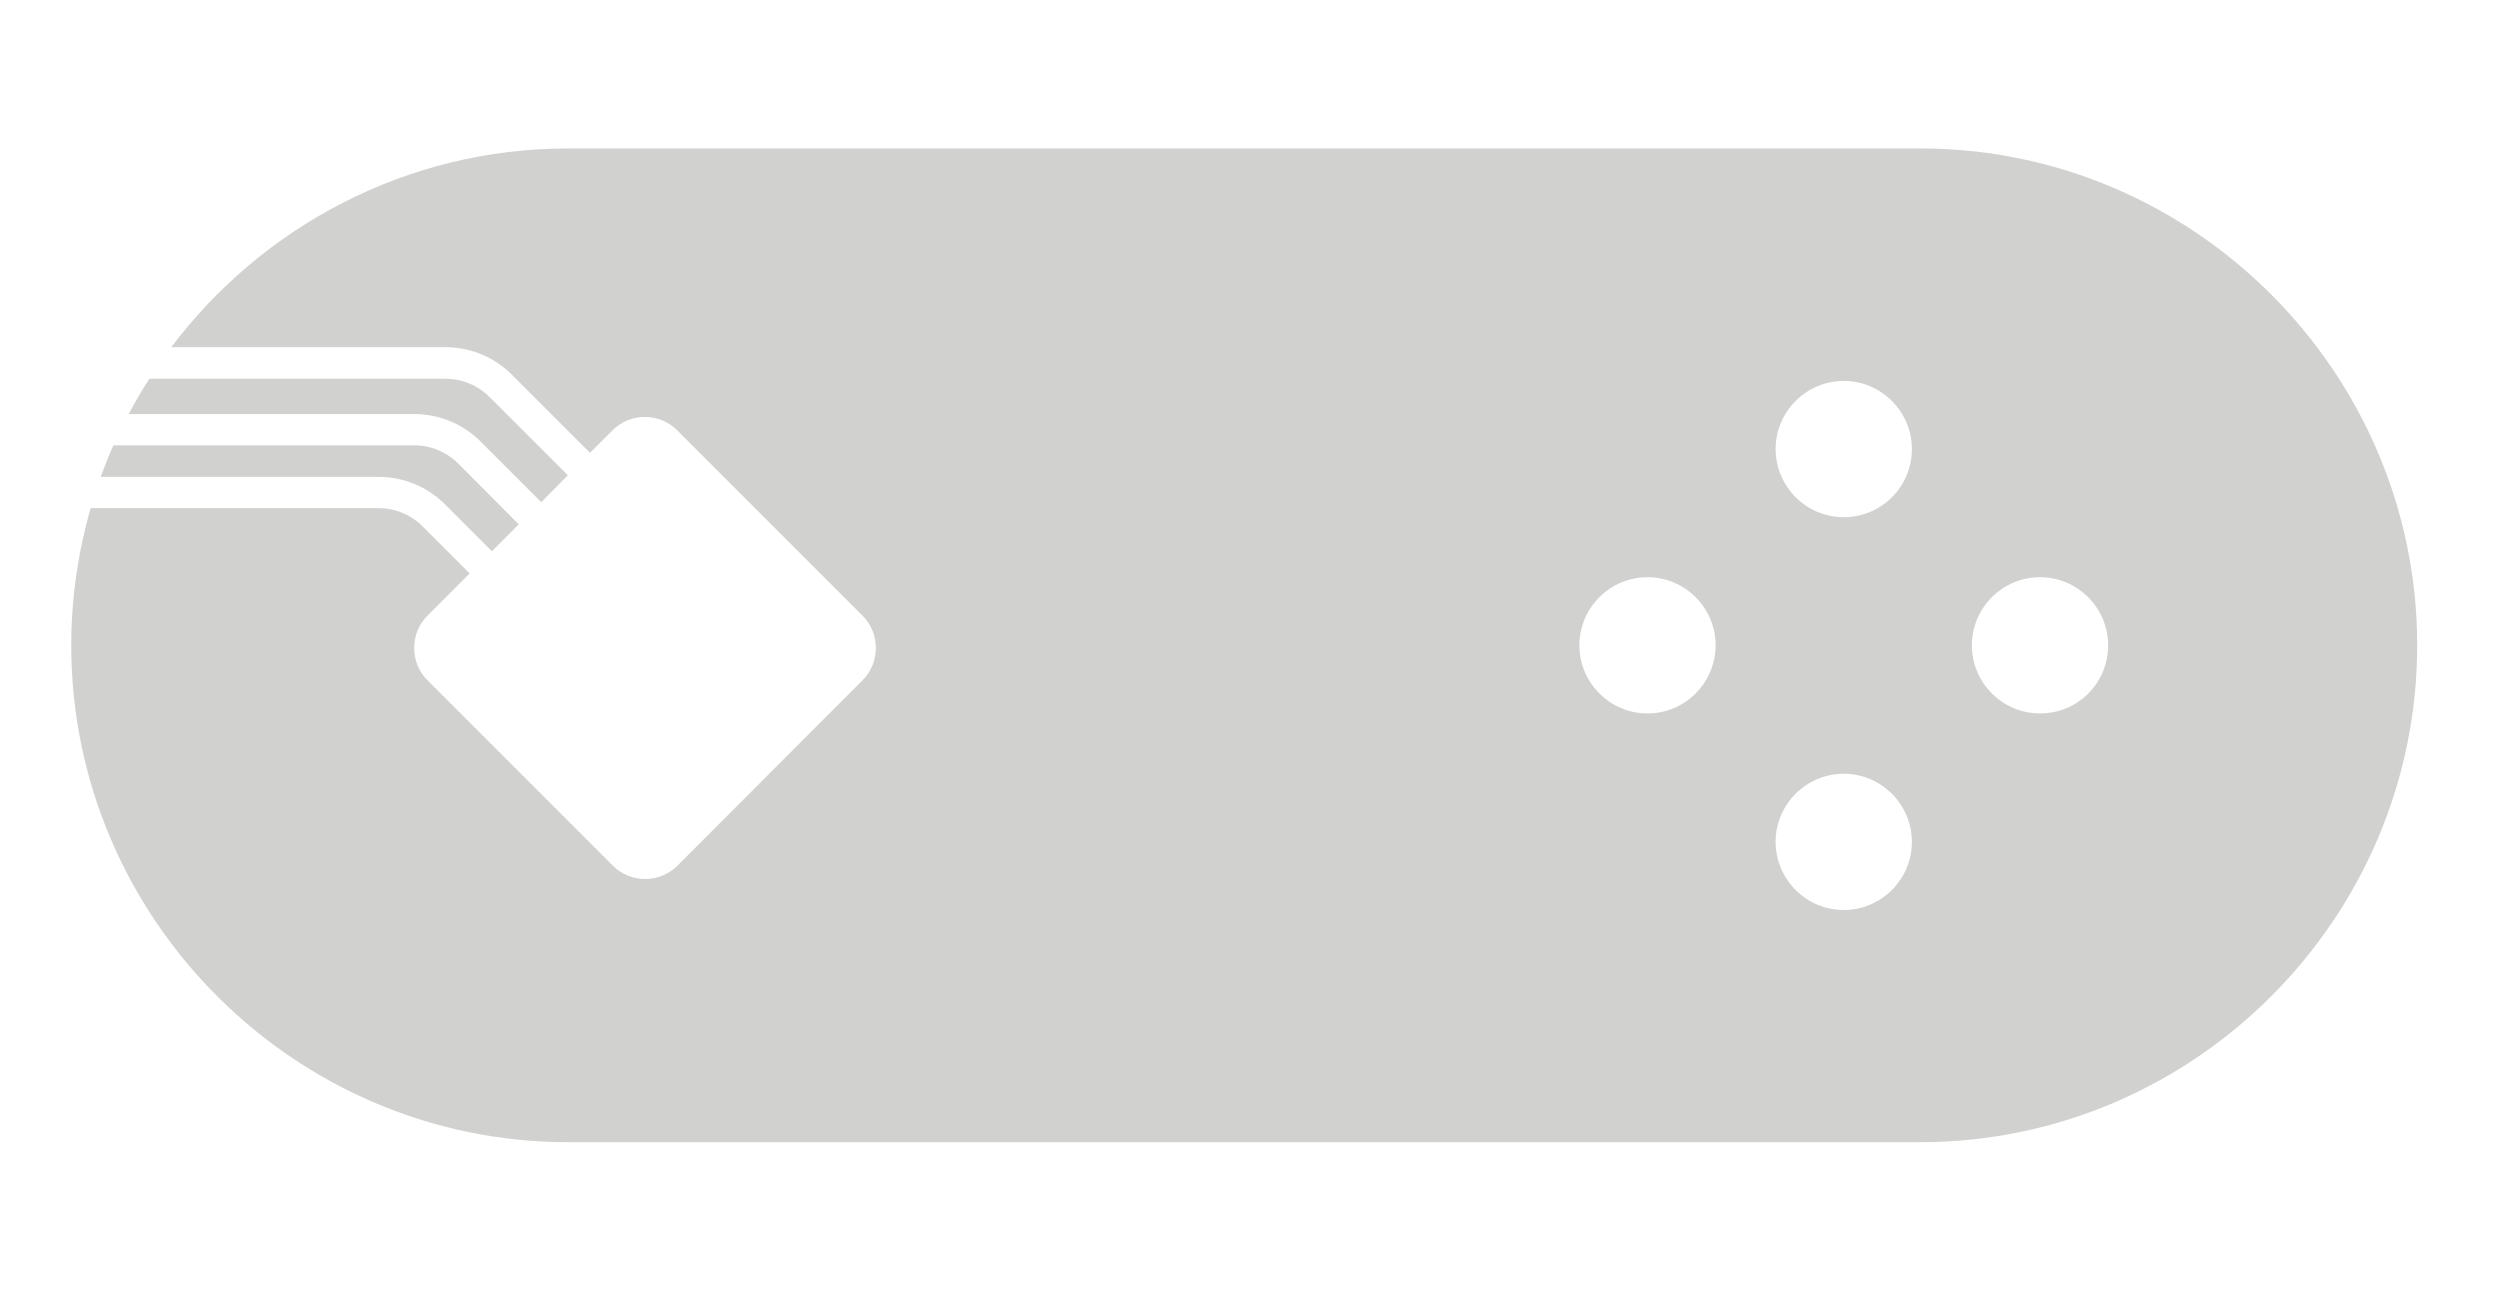
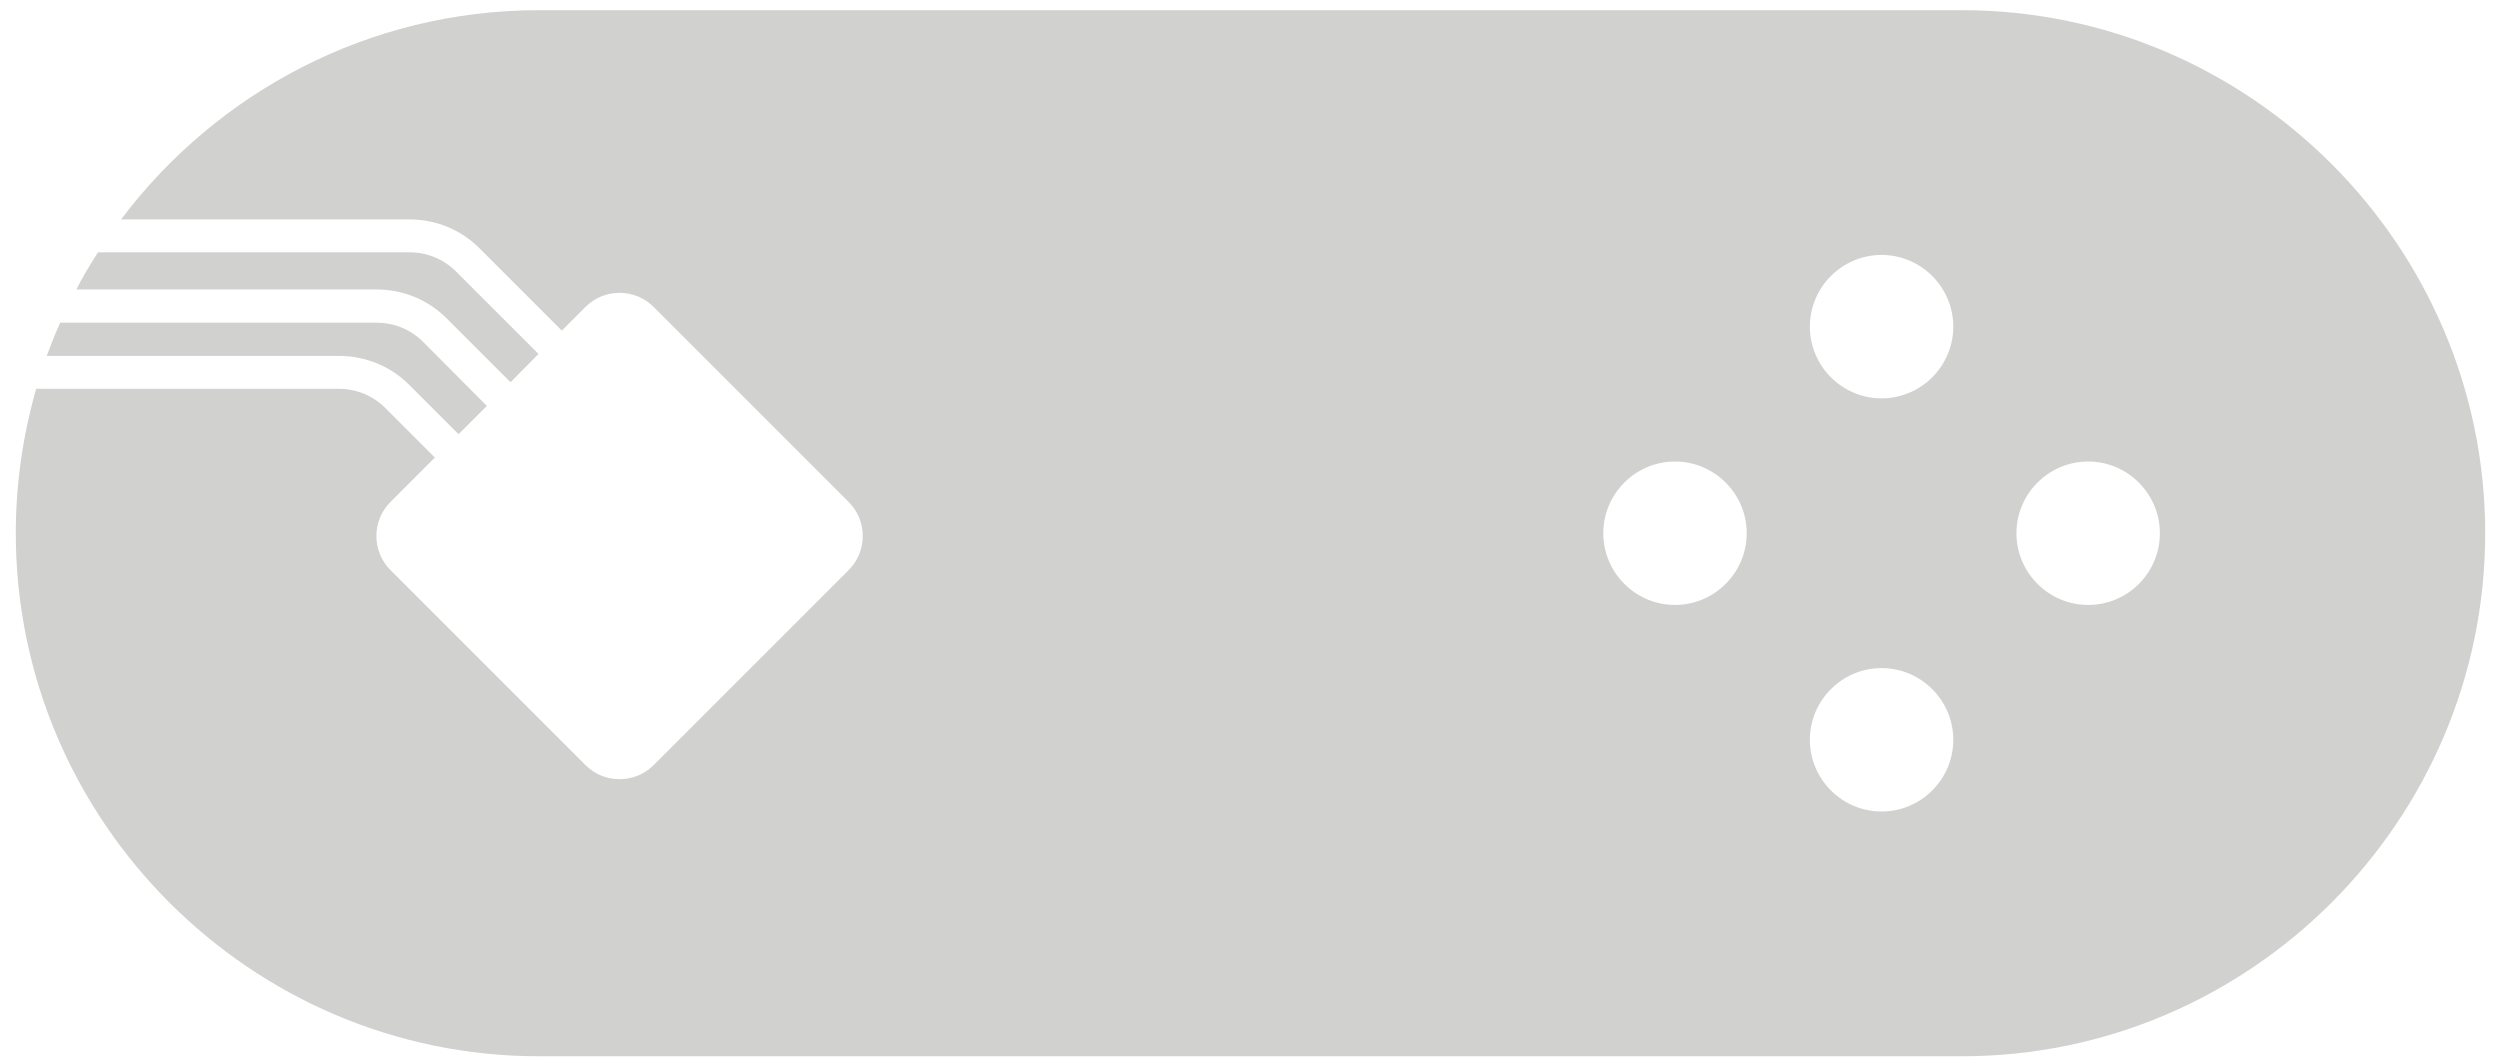
- <svg xmlns="http://www.w3.org/2000/svg" version="1.1" x="0px" y="0px" viewBox="0 0 800 417.1" enable-background="new 0 0 800 417.1" xml:space="preserve">
+ <svg xmlns="http://www.w3.org/2000/svg" version="1.1" x="0px" y="0px" viewBox="0 0 760 323" enable-background="new 0 0 760 323" xml:space="preserve">
  <g id="Layer_1">
</g>
  <g id="Layer_2" display="none">
</g>
  <g id="Layer_3" display="none">
</g>
  <g id="Layer_5">
</g>
  <g id="Layer_4">
    <g>
-       <path fill="#D1D1D0" d="M132.5,142.5H36.3c-1.5,3.3-2.8,6.6-4.1,10.1h88.9c8,0,15.6,3.1,21.3,8.8l15,15l8.6-8.6l-19.3-19.4    C142.9,144.6,137.8,142.5,132.5,142.5z" />
-       <path fill="#D1D1D0" d="M181.7,152.1l-25-25c-3.8-3.8-8.8-5.9-14.2-5.9H47.8c-2.4,3.7-4.6,7.4-6.6,11.3h91.3    c8,0,15.6,3.1,21.3,8.8l19.4,19.4L181.7,152.1z" />
-       <path fill="#D1D1D0" d="M614.5,47.5H181.8c-51.7,0-97.9,25-127,63.6h87.7c8,0,15.6,3.1,21.3,8.8l25,25l7.2-7.2    c5.7-5.7,15-5.7,20.7,0L276,197c5.7,5.7,5.7,15,0,20.7L216.8,277c-5.7,5.7-15,5.7-20.7,0l-59.3-59.3c-5.7-5.7-5.7-15,0-20.7    l13.5-13.5l-15-15c-3.8-3.8-8.8-5.9-14.2-5.9H29c-4,14-6.2,28.7-6.2,43.9v0c0,87.5,71.6,159,159,159h432.7    c87.5,0,159-71.6,159-159v0C773.5,119.1,701.9,47.5,614.5,47.5z M527.2,228.3c-12,0-21.8-9.8-21.8-21.8c0-12,9.8-21.8,21.8-21.8    s21.8,9.8,21.8,21.8C548.9,218.6,539.2,228.3,527.2,228.3z M590,291.2c-12,0-21.8-9.8-21.8-21.8s9.8-21.8,21.8-21.8    c12,0,21.8,9.8,21.8,21.8S602,291.2,590,291.2z M590,165.5c-12,0-21.8-9.8-21.8-21.8c0-12,9.8-21.8,21.8-21.8    c12,0,21.8,9.8,21.8,21.8C611.8,155.8,602,165.5,590,165.5z M652.8,228.3c-12,0-21.8-9.8-21.8-21.8c0-12,9.8-21.8,21.8-21.8    s21.8,9.8,21.8,21.8C674.6,218.6,664.9,228.3,652.8,228.3z" />
+       <path fill="#D1D1D0" d="M114.5,98.1H18.3c-1.5,3.3-2.8,6.6-4.1,10.1h88.9c8,0,15.6,3.1,21.3,8.8l15,15l8.6-8.6L128.7,104    C124.9,100.2,119.9,98.1,114.5,98.1z" />
+       <path fill="#D1D1D0" d="M163.7,107.6l-25-25c-3.8-3.8-8.8-5.9-14.2-5.9H29.8c-2.4,3.7-4.6,7.4-6.6,11.3h91.3    c8,0,15.6,3.1,21.3,8.8l19.4,19.4L163.7,107.6z" />
+       <path fill="#D1D1D0" d="M596.5,3.1H163.8c-51.7,0-97.9,25-127,63.6h87.7c8,0,15.6,3.1,21.3,8.8l25,25l7.2-7.2    c5.7-5.7,15-5.7,20.7,0l59.3,59.3c5.7,5.7,5.7,15,0,20.7l-59.3,59.3c-5.7,5.7-15,5.7-20.7,0l-59.3-59.3c-5.7-5.7-5.7-15,0-20.7    l13.5-13.5l-15-15c-3.8-3.8-8.8-5.9-14.2-5.9H11c-4,14-6.2,28.7-6.2,43.9v0c0,87.5,71.6,159,159,159h432.7    c87.5,0,159-71.6,159-159v0C755.5,74.7,683.9,3.1,596.5,3.1z M509.2,183.9c-12,0-21.8-9.8-21.8-21.8s9.8-21.8,21.8-21.8    c12,0,21.8,9.8,21.8,21.8S521.2,183.9,509.2,183.9z M572,246.7c-12,0-21.8-9.8-21.8-21.8s9.8-21.8,21.8-21.8    c12,0,21.8,9.8,21.8,21.8S584,246.7,572,246.7z M572,121.1c-12,0-21.8-9.8-21.8-21.8S560,77.5,572,77.5c12,0,21.8,9.8,21.8,21.8    S584,121.1,572,121.1z M634.8,183.9c-12,0-21.8-9.8-21.8-21.8s9.8-21.8,21.8-21.8s21.8,9.8,21.8,21.8S646.9,183.9,634.8,183.9z" />
    </g>
  </g>
  <g id="Layer_6">
</g>
</svg>
